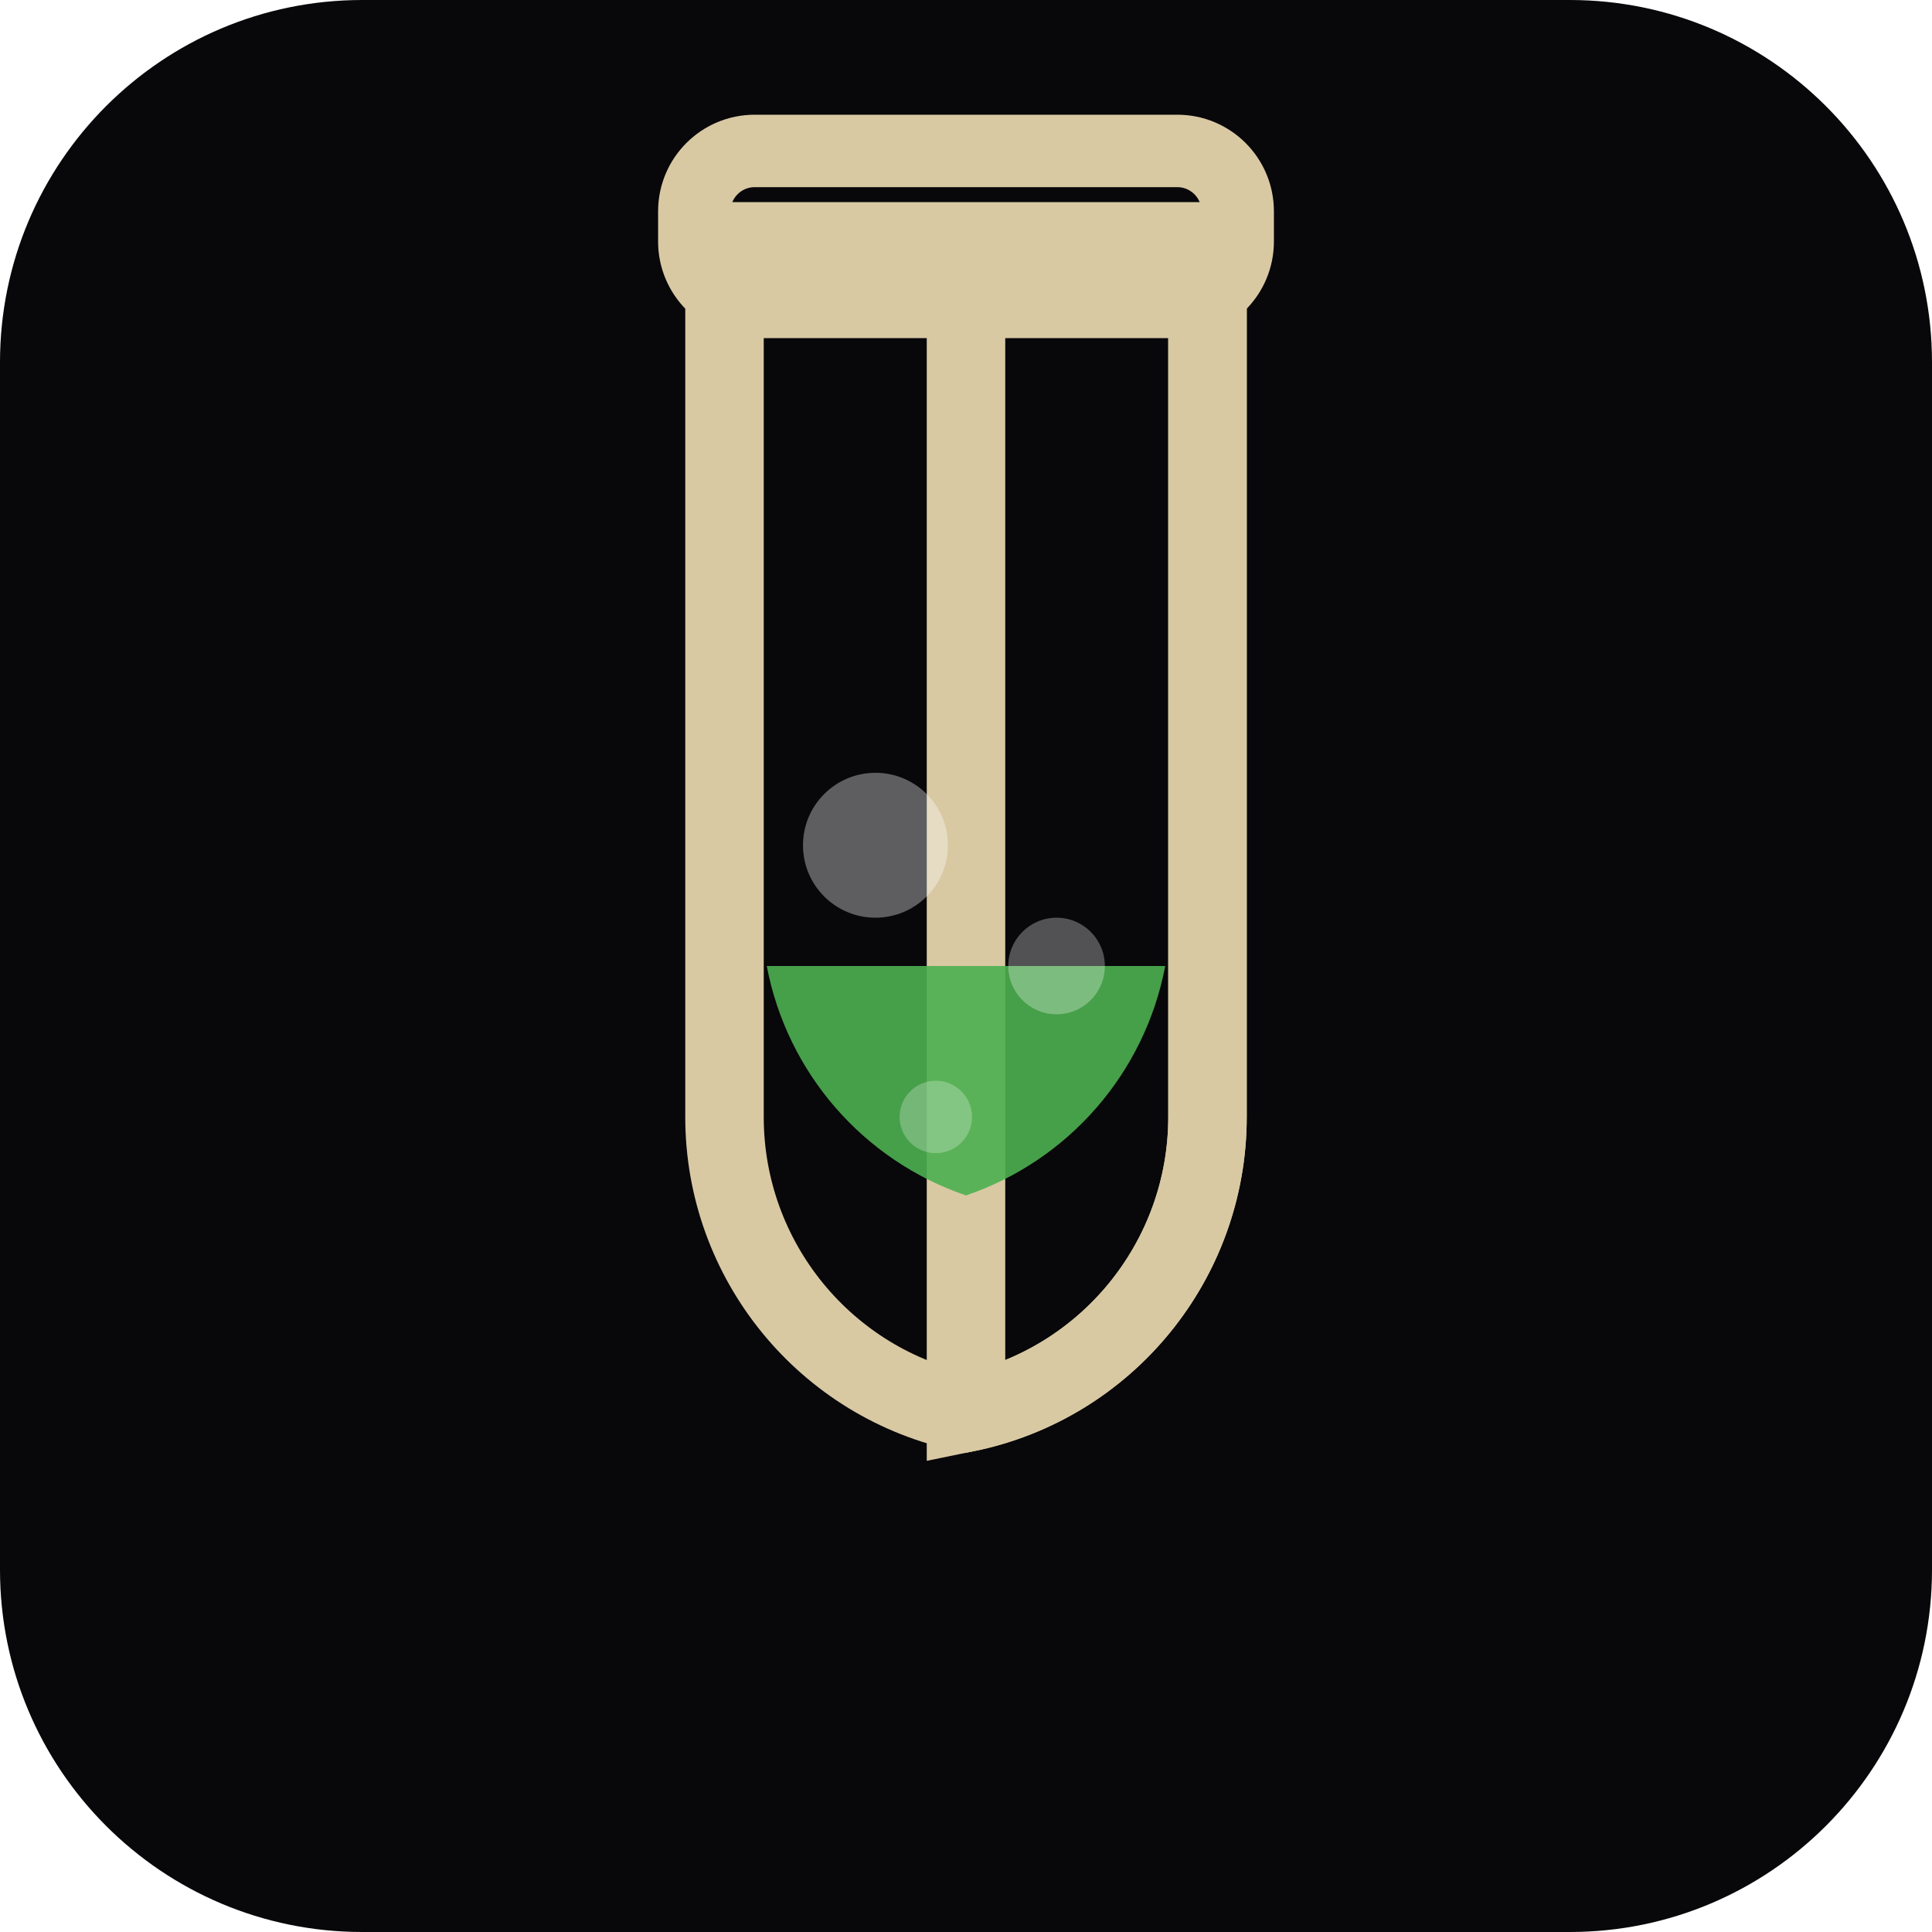
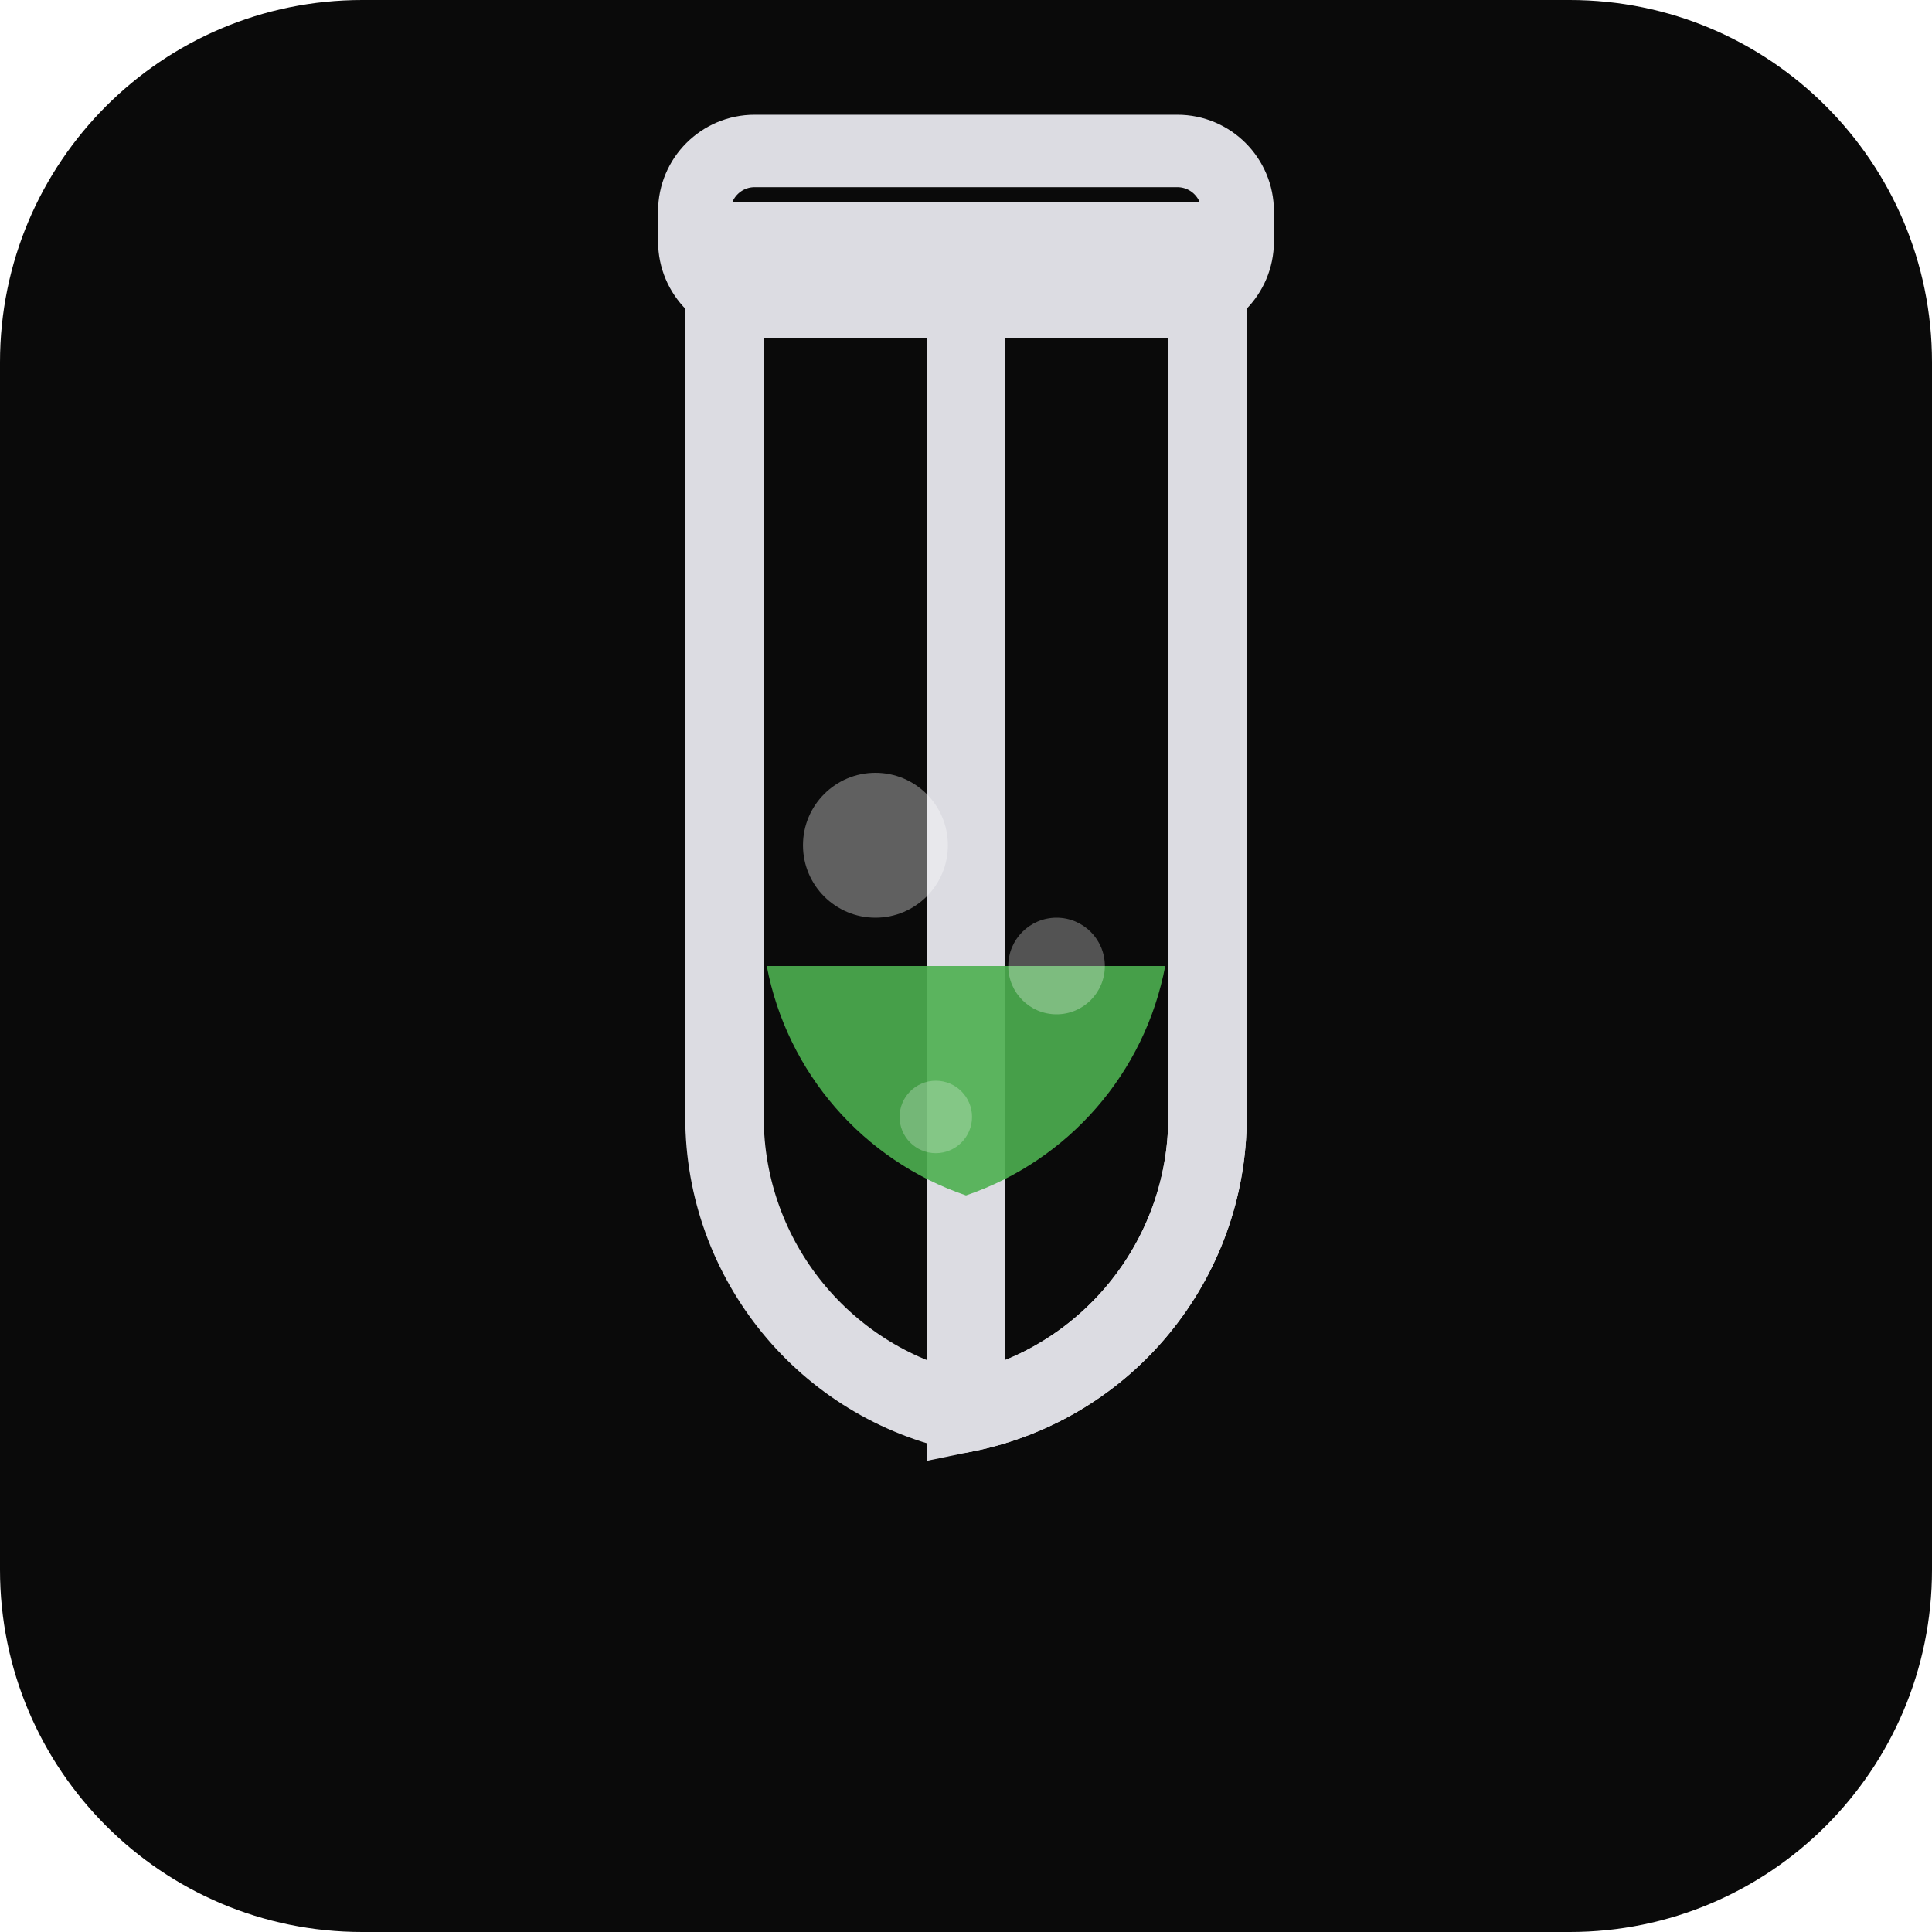
<svg xmlns="http://www.w3.org/2000/svg" viewBox="0 0 32 32">
-   <rect width="32" height="32" rx="6" fill="#08070a" />
-   <path d="M12 4h8v14.5a5 5 0 0 1-4 4.9V4z" fill="none" stroke="#d8c9a3" stroke-width="1.3" />
-   <path d="M12 4h8v14.5a5 5 0 0 1-4 4.9 5 5 0 0 1-4-4.9V4z" fill="none" stroke="#d8c9a3" stroke-width="1.3" />
-   <rect x="11.5" y="2.5" width="9" height="2.5" rx="1" fill="none" stroke="#d8c9a3" stroke-width="1.2" />
+   <rect width="32" height="32" rx="6" fill="#0a0a0a" />
+   <path d="M12 4h8v14.5a5 5 0 0 1-4 4.9V4z" fill="none" stroke="#dcdce2" stroke-width="1.3" />
+   <path d="M12 4h8v14.5a5 5 0 0 1-4 4.9 5 5 0 0 1-4-4.9V4z" fill="none" stroke="#dcdce2" stroke-width="1.3" />
+   <rect x="11.5" y="2.5" width="9" height="2.5" rx="1" fill="none" stroke="#dcdce2" stroke-width="1.2" />
  <path d="M12.7 16h6.6a5 5 0 0 1-3.3 3.8 5 5 0 0 1-3.3-3.8z" fill="#4CAF50" opacity="0.9" />
  <circle cx="14.5" cy="14" r="1.2" fill="rgba(255,255,255,0.35)" />
  <circle cx="17.5" cy="16" r="0.8" fill="rgba(255,255,255,0.3)" />
  <circle cx="15.5" cy="18.5" r="0.6" fill="rgba(255,255,255,0.25)" />
</svg>
